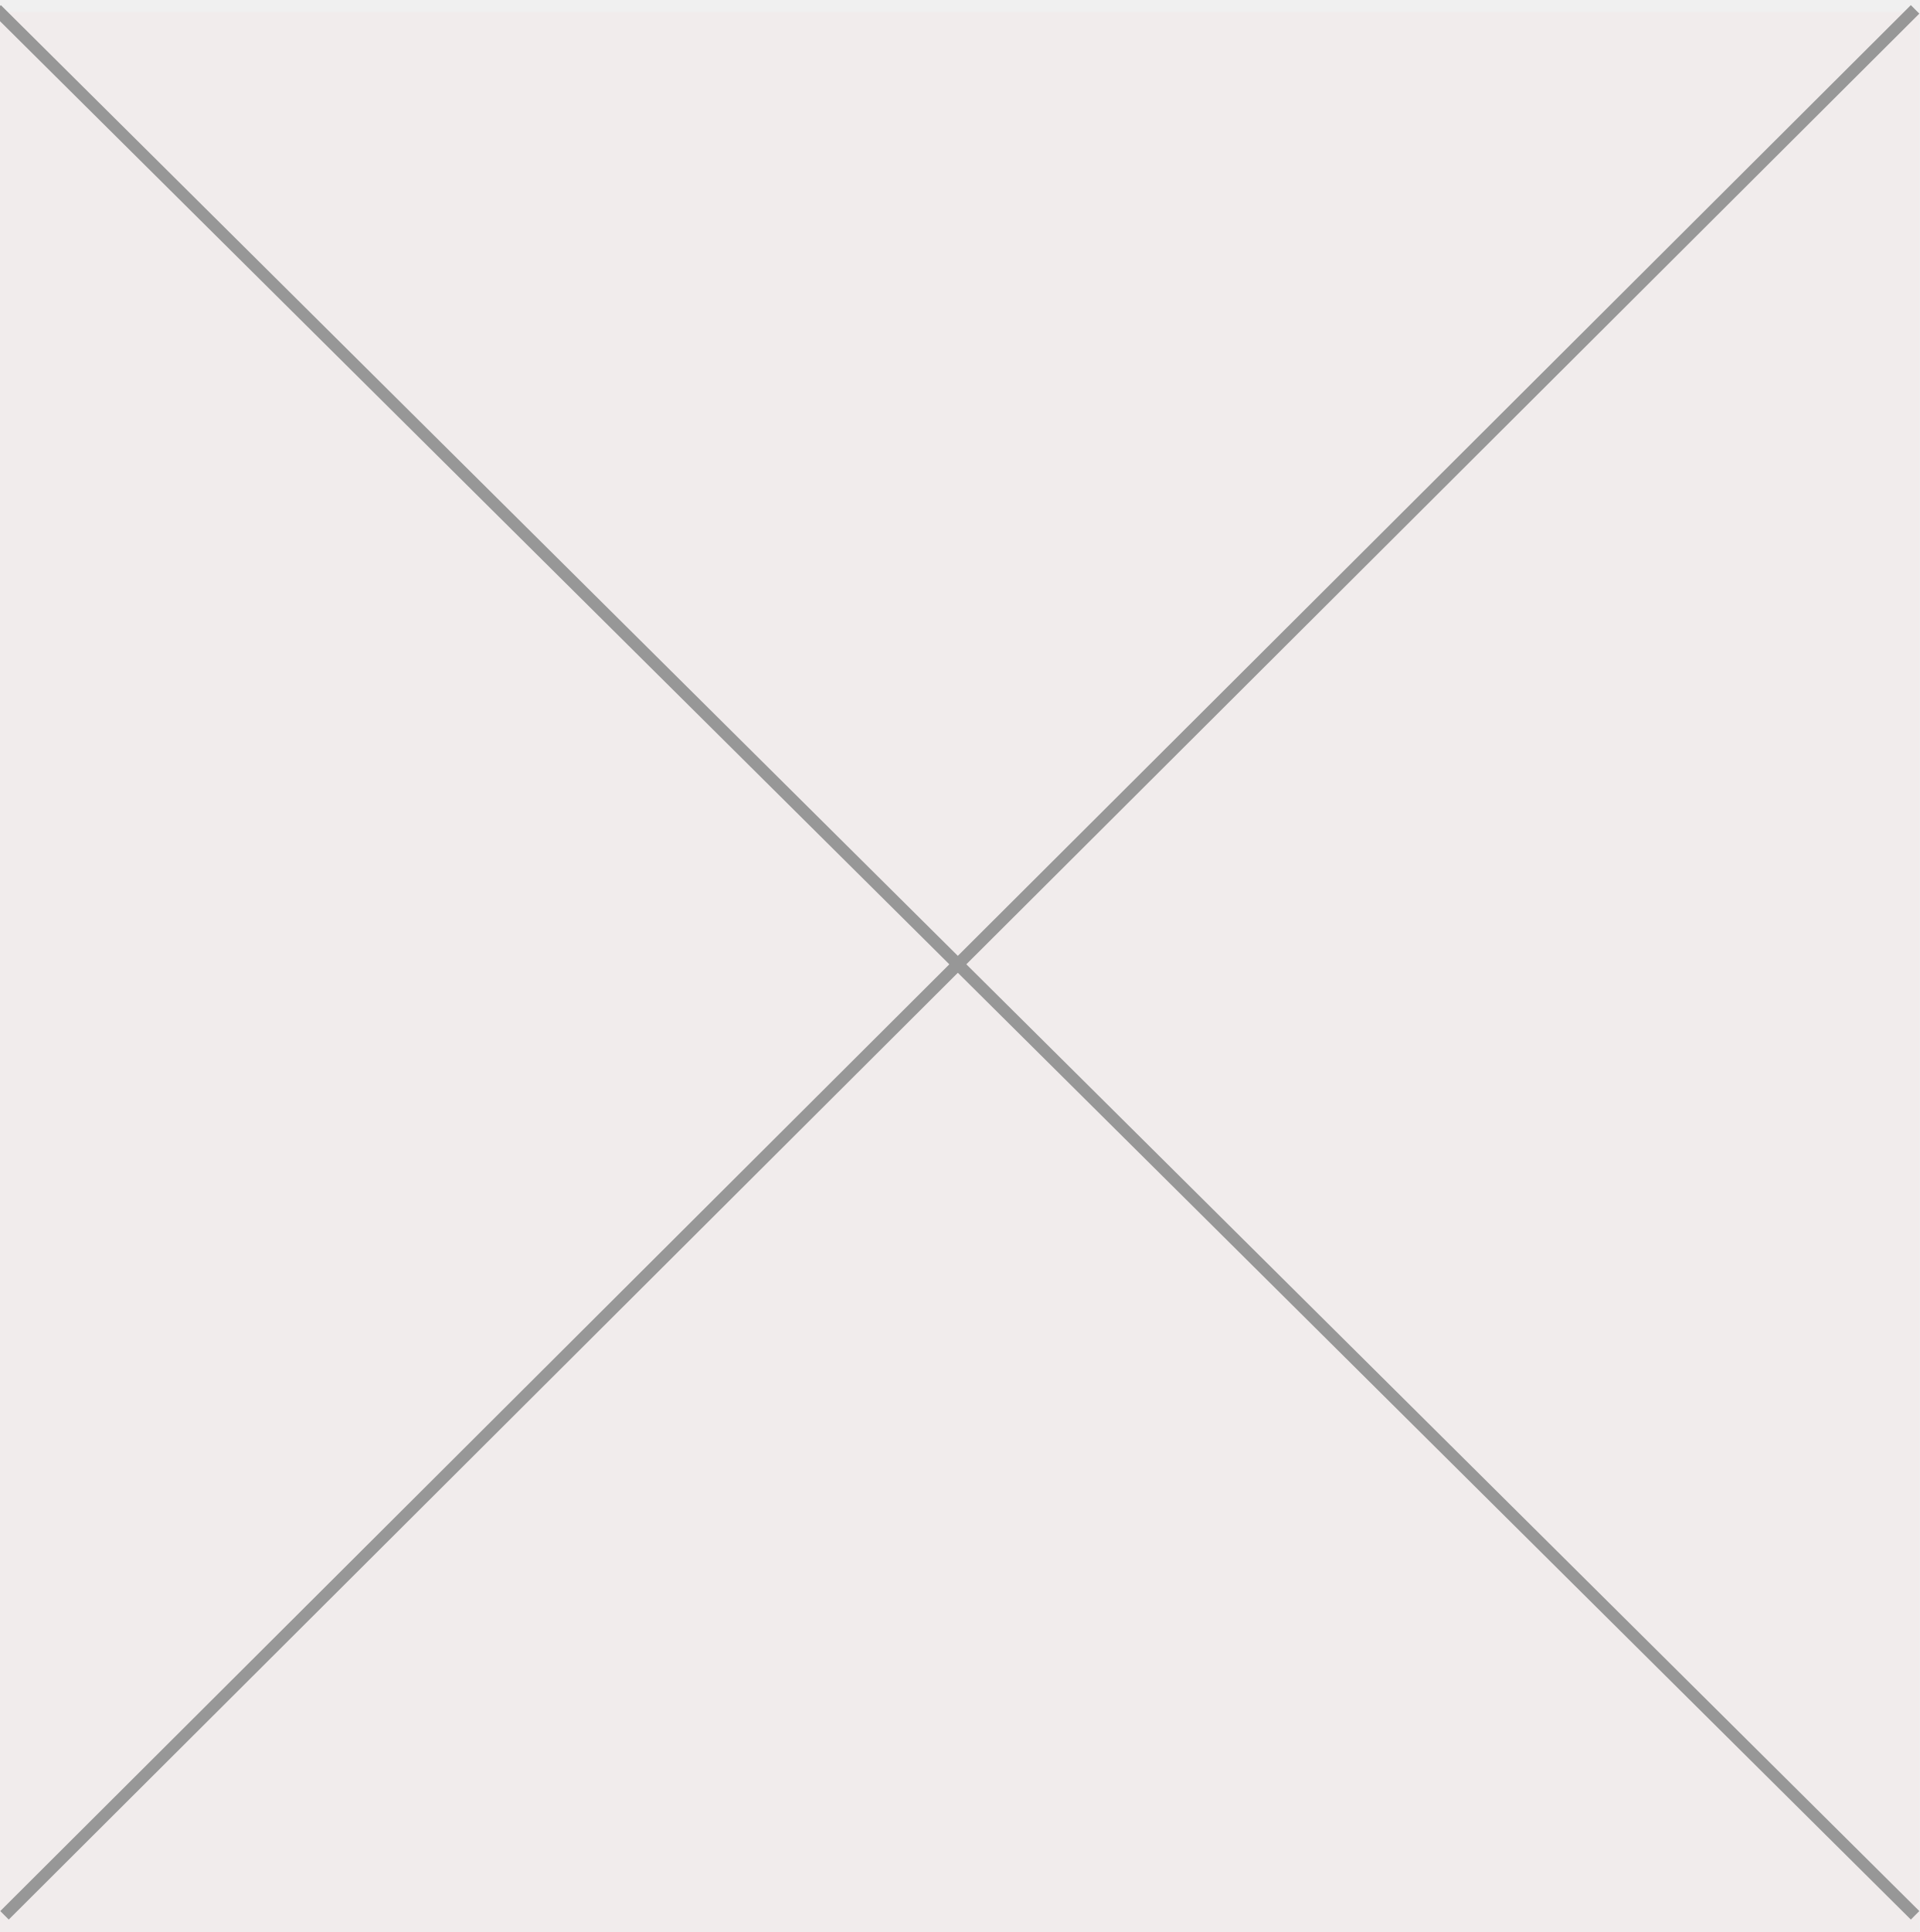
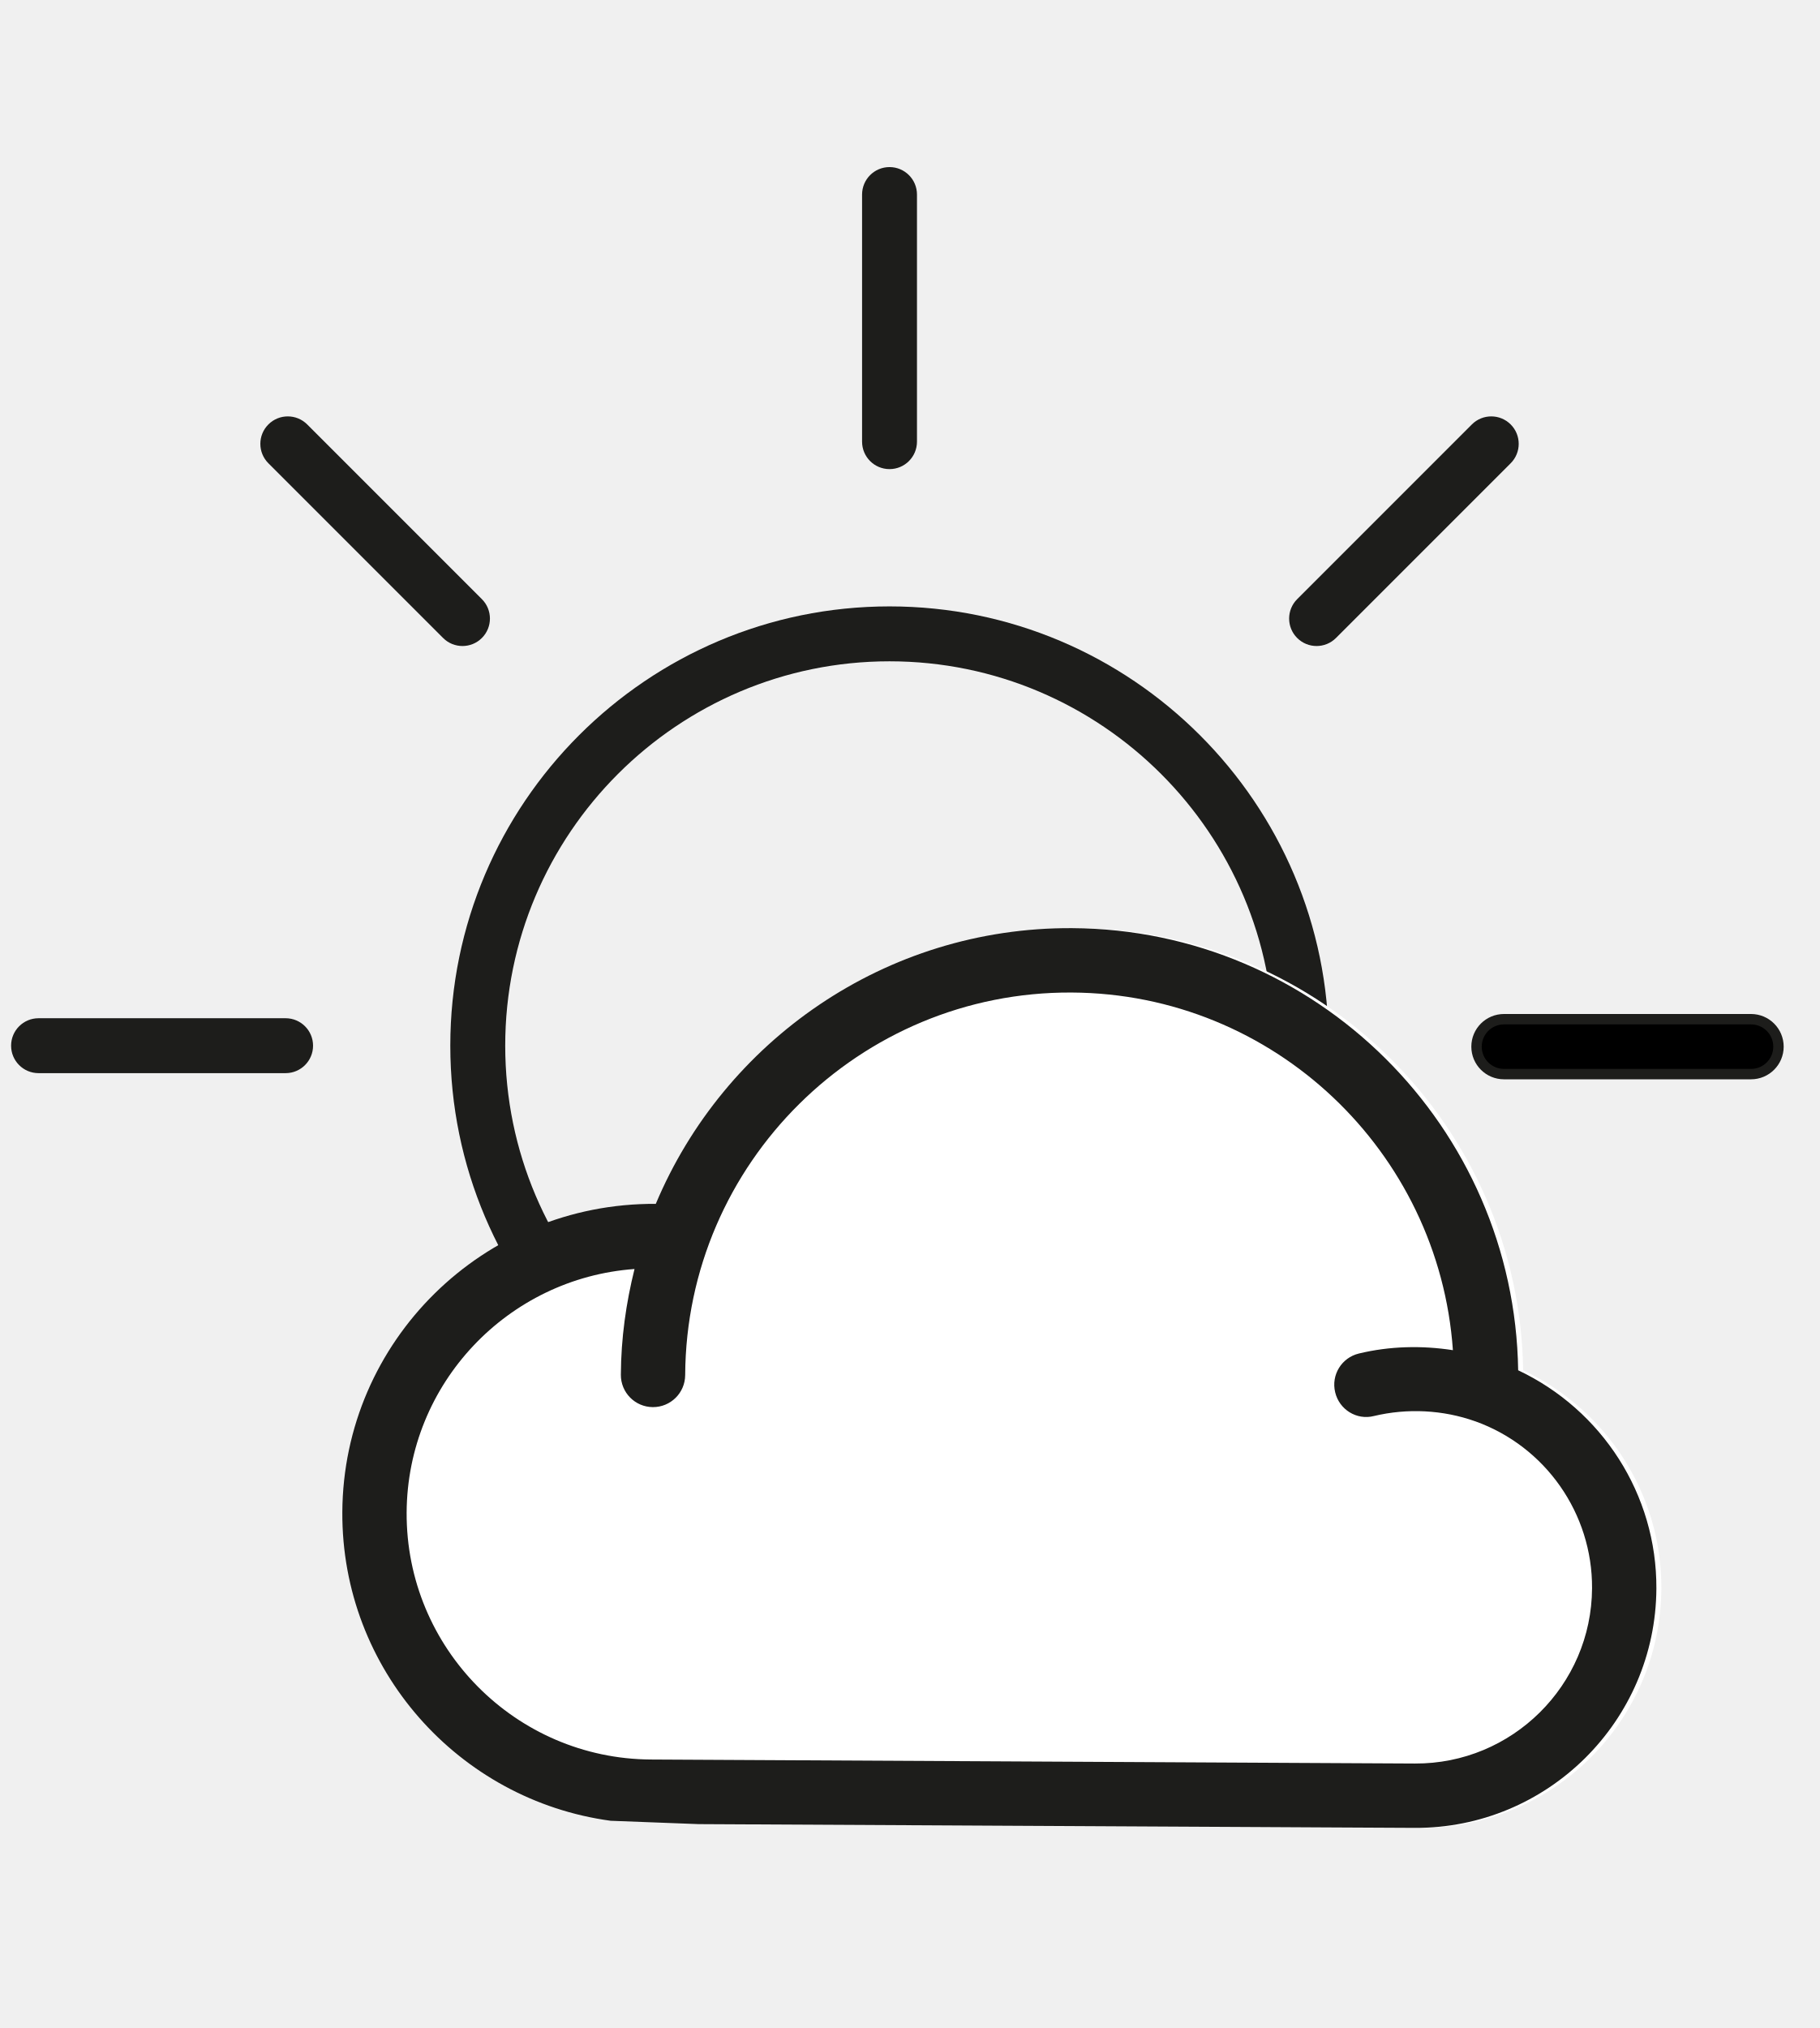
- <svg xmlns="http://www.w3.org/2000/svg" width="160" height="161" viewBox="0 0 160 161">
-   <g fill="none" fill-rule="evenodd">
-     <path fill="#F1ECEC" d="M0 1h160v160H0z" />
-     <path d="M.074 1.135L159.27 159.257M159.27 1.135L.73 159.257" stroke="#979797" stroke-linecap="square" />
+ <svg xmlns="http://www.w3.org/2000/svg" width="175px" height="195px" viewBox="0 0 175 195" version="1.1">
+   <defs />
+   <g id="Icons/ILI/Weather/Sun-cloud" stroke="none" stroke-width="1" fill="none" fill-rule="evenodd">
+     <path d="M48.588,100.547 C48.588,120.927 65.166,137.507 85.546,137.507 C105.928,137.507 122.506,120.927 122.506,100.547 C122.506,80.168 105.928,63.587 85.546,63.587 C65.166,63.587 48.588,80.168 48.588,100.547 M43.306,100.547 C43.306,77.256 62.256,58.307 85.546,58.307 C108.838,58.307 127.788,77.256 127.788,100.547 C127.788,123.837 108.838,142.787 85.546,142.787 C62.256,142.787 43.306,123.837 43.306,100.547" id="Fill-1" fill="#1D1D1B" />
+     <path d="M85.546,45.107 L85.548,45.107 C87.005,45.107 88.187,43.925 88.187,42.468 L88.187,18.707 C88.187,17.247 87.005,16.066 85.548,16.066 L85.546,16.066 C84.087,16.066 82.907,17.247 82.907,18.707 L82.907,42.468 C82.907,43.925 84.087,45.107 85.546,45.107" id="Fill-5" fill="#1D1D1B" />
+     <path d="M128.484,61.344 L145.284,44.544 C146.314,43.514 146.314,41.841 145.284,40.811 C144.253,39.78 142.581,39.78 141.551,40.811 L124.751,57.611 C123.72,58.641 123.72,60.314 124.751,61.344 C125.781,62.375 127.453,62.375 128.484,61.344" id="Fill-9" fill="#1D1D1B" />
+     <path d="M3.707,103.187 L27.468,103.187 C28.925,103.187 30.107,102.005 30.107,100.548 L30.107,100.546 C30.107,99.089 28.925,97.907 27.468,97.907 L3.707,97.907 C2.247,97.907 1.068,99.089 1.068,100.546 L1.068,100.548 C1.068,102.005 2.247,103.187 3.707,103.187" id="Fill-13" fill="#1D1D1B" />
+     <path d="M144.639,103.28 L168.4,103.28 C169.857,103.28 171.039,102.098 171.039,100.641 C171.039,99.182 169.857,98 168.4,98 L144.639,98 C143.18,98 142,99.182 142,100.639 C142,102.098 143.18,103.28 144.639,103.28 Z" id="Stroke-15-Copy" stroke="#1D1D1B" fill="#000000" />
+     <path d="M46.344,61.344 C47.375,60.314 47.375,58.641 46.344,57.611 L29.544,40.811 C28.514,39.78 26.841,39.78 25.811,40.811 C24.78,41.841 24.78,43.514 25.811,44.544 L42.613,61.344 C43.641,62.375 45.316,62.375 46.344,61.344" id="Fill-17" fill="#1D1D1B" />
+     <path d="M127.788,175.714 L136.522,175.759 C149.279,175.827 159.709,165.506 159.775,152.747 C159.822,143.697 154.542,135.569 146.484,131.761 C146.13,108.363 127.09,89.369 103.577,89.246 C85.603,89.152 70.111,100.132 63.549,115.759 C63.485,115.759 63.425,115.752 63.366,115.752 C46.935,115.665 33.49,128.968 33.403,145.401 C33.324,160.535 44.596,173.096 59.208,175.076 L127.788,175.714 Z" id="Fill-21" fill="#FFFFFF" />
+     <path d="M136.073,169.57 L118.591,169.479 L62.606,169.184 C49.584,169.116 39.039,158.466 39.107,145.434 C39.171,133.026 48.846,122.895 61.023,122.02 C60.21,125.28 59.726,128.674 59.709,132.186 C59.698,133.897 61.074,135.29 62.785,135.3 C64.496,135.307 65.885,133.933 65.895,132.218 C66,111.832 82.676,95.326 103.062,95.435 C122.518,95.535 138.392,110.727 139.728,129.824 C136.728,129.361 133.641,129.432 130.685,130.146 C129.023,130.543 128.001,132.211 128.406,133.875 C128.799,135.537 130.476,136.58 132.133,136.156 C135.348,135.388 138.776,135.559 141.878,136.666 L141.885,136.666 C148.637,139.085 153.149,145.536 153.11,152.711 C153.065,162.057 145.417,169.617 136.073,169.57 M103.098,89.244 C85.123,89.15 69.631,100.128 63.069,115.755 C46.452,115.661 33.01,128.967 32.922,145.397 C32.844,160.533 44.118,173.095 58.725,175.074 L67.194,175.396 L88.506,175.507 L97.251,175.554 L118.557,175.665 L127.31,175.712 L136.041,175.757 C148.801,175.825 159.229,165.504 159.297,152.745 C159.342,143.695 154.064,135.567 146.004,131.757 C145.65,108.361 126.608,89.368 103.098,89.244 Z" id="Fill-25" fill="#1D1D1B" />
  </g>
</svg>
